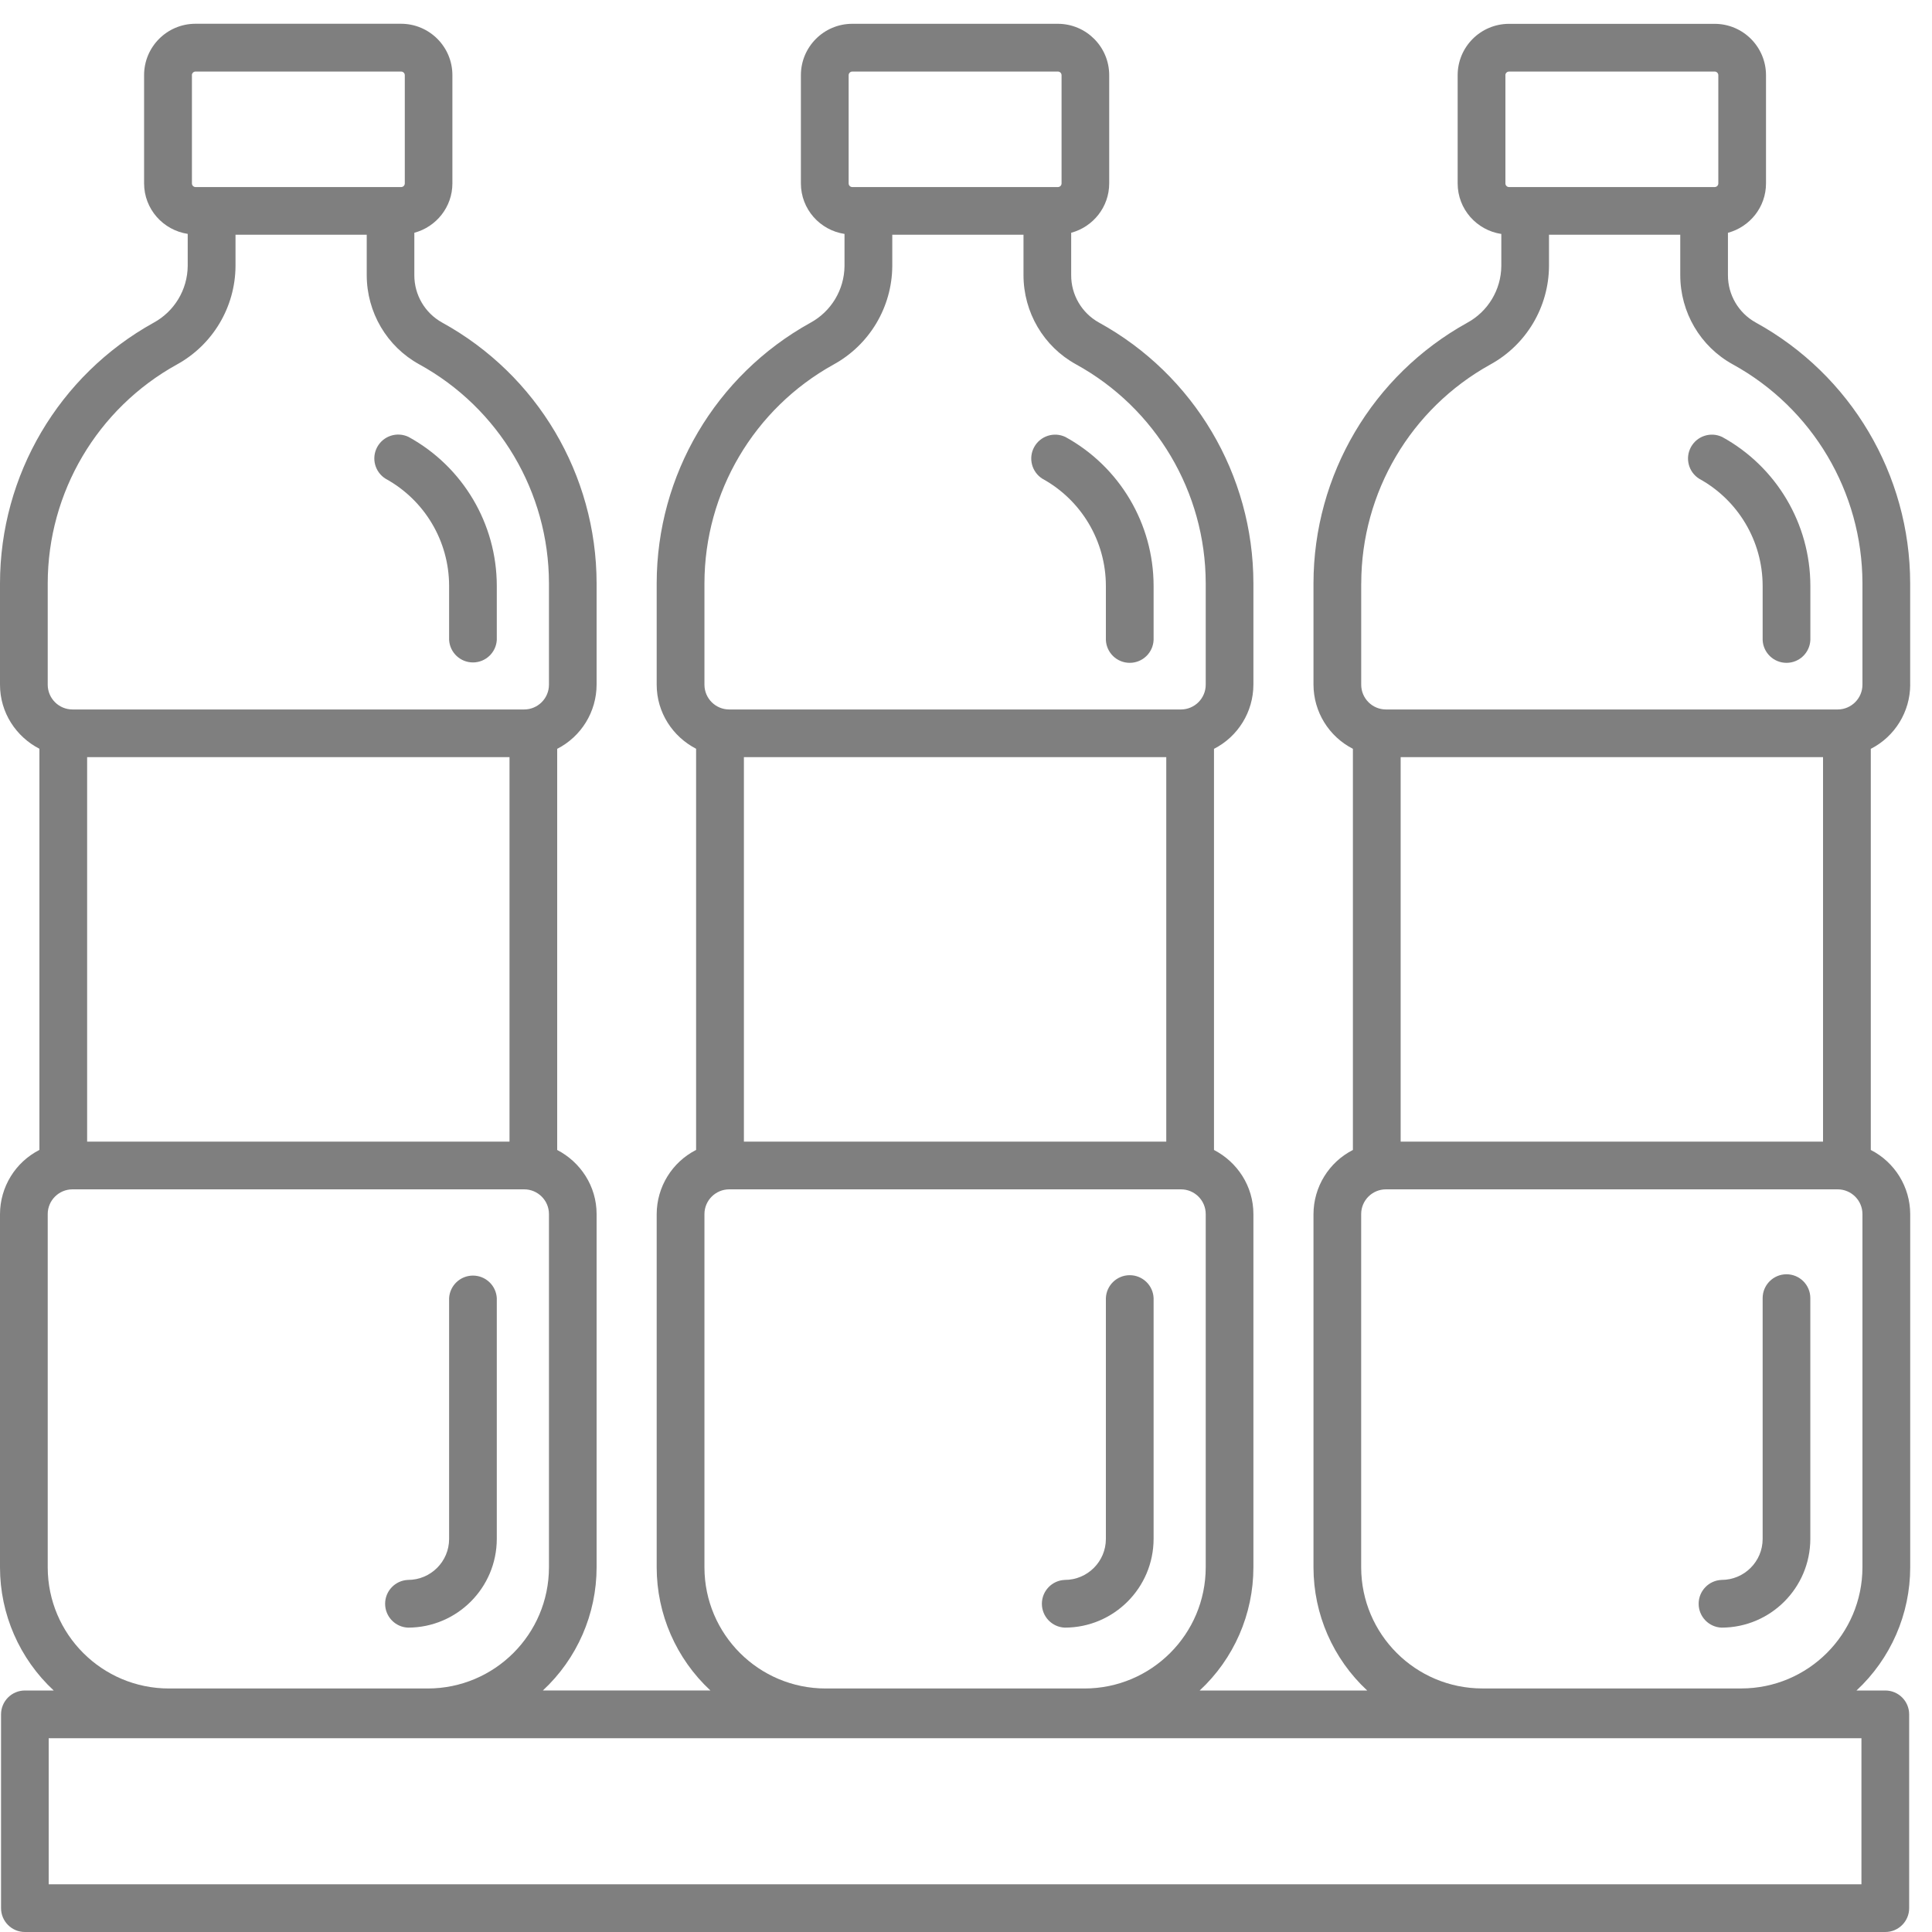
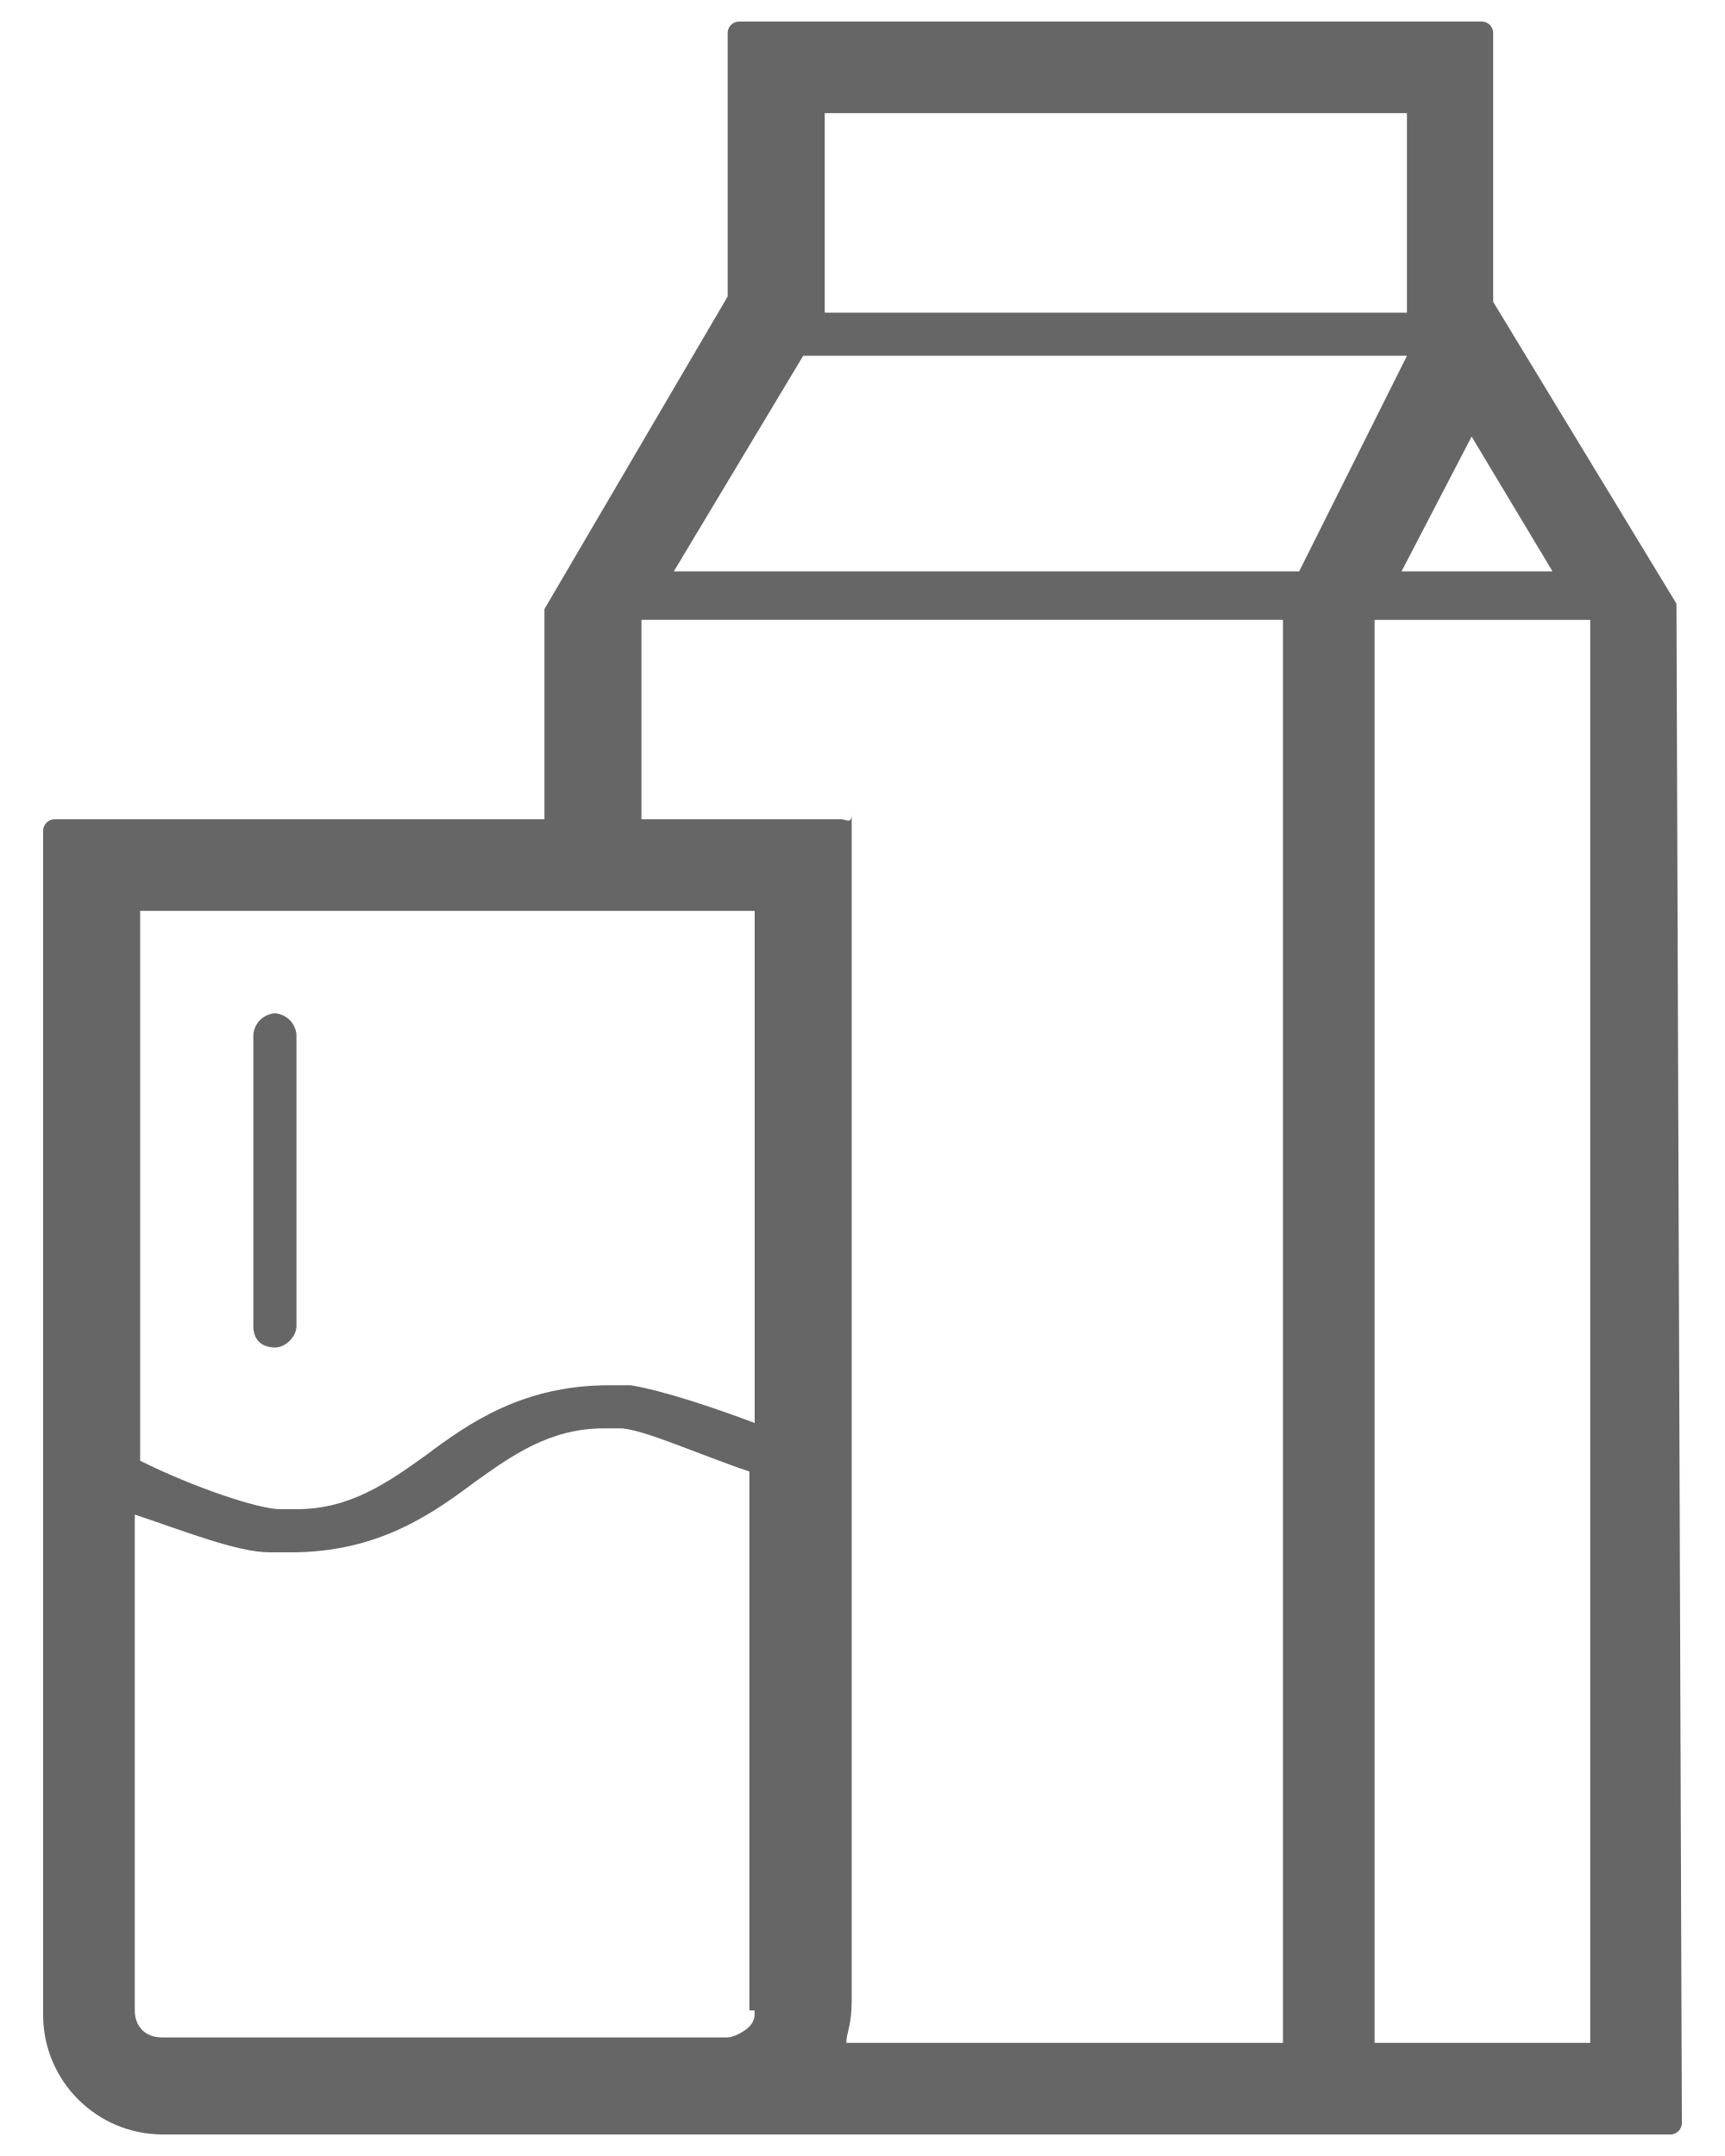
- <svg xmlns="http://www.w3.org/2000/svg" width="50" height="50" viewBox="0 0 50 50">
-   <g fill="#000" fill-rule="nonzero" opacity=".5">
-     <path d="M9.98 12.39a3.166 3.166 0 0 1 1.643 2.77v1.401a.618.618 0 0 0 1.234 0v-1.4a4.4 4.4 0 0 0-2.281-3.852.618.618 0 0 0-.596 1.081zM10.56 42.123a2.3 2.3 0 0 0 2.297-2.295v-6.233a.618.618 0 0 0-1.234 0v6.233c0 .585-.477 1.06-1.063 1.06a.618.618 0 0 0 0 1.235zM26.978 12.39a3.166 3.166 0 0 1 1.642 2.77v1.401a.618.618 0 0 0 1.235 0v-1.4a4.4 4.4 0 0 0-2.282-3.852.618.618 0 0 0-.595 1.081zM27.557 42.123a2.3 2.3 0 0 0 2.298-2.295v-6.233a.618.618 0 0 0-1.235 0v6.233c0 .585-.476 1.06-1.063 1.06a.618.618 0 0 0 0 1.235z" />
-     <path d="M49.435 17.72v-2.625a7.71 7.71 0 0 0-3.998-6.749 1.397 1.397 0 0 1-.718-1.226V6.025c.566-.153.985-.665.985-1.278V1.946A1.33 1.33 0 0 0 44.375.617h-5.323a1.33 1.33 0 0 0-1.328 1.329v2.8c0 .665.491 1.212 1.13 1.309v.832a1.69 1.69 0 0 1-.887 1.469 7.716 7.716 0 0 0-3.974 6.738v2.626a1.87 1.87 0 0 0 1.02 1.659v10.382a1.87 1.87 0 0 0-1.02 1.659v9.145a4.35 4.35 0 0 0 1.39 3.185h-4.335a4.35 4.35 0 0 0 1.39-3.185V31.42c0-.724-.418-1.347-1.02-1.659V19.38a1.87 1.87 0 0 0 1.02-1.66v-2.625a7.71 7.71 0 0 0-3.998-6.748 1.397 1.397 0 0 1-.718-1.227V6.024c.565-.152.984-.665.984-1.278v-2.8a1.33 1.33 0 0 0-1.328-1.33h-5.323a1.33 1.33 0 0 0-1.328 1.33v2.8c0 .664.49 1.211 1.129 1.308v.832a1.69 1.69 0 0 1-.886 1.469 7.715 7.715 0 0 0-3.975 6.739v2.625c0 .724.417 1.347 1.02 1.659V29.76a1.87 1.87 0 0 0-1.02 1.659v9.145a4.35 4.35 0 0 0 1.39 3.185H14.05a4.35 4.35 0 0 0 1.39-3.185V31.42c0-.724-.418-1.347-1.02-1.659V19.38a1.87 1.87 0 0 0 1.02-1.66v-2.625a7.71 7.71 0 0 0-3.999-6.748 1.397 1.397 0 0 1-.718-1.227V6.024c.566-.152.985-.665.985-1.278v-2.8A1.33 1.33 0 0 0 10.38.615H5.057a1.33 1.33 0 0 0-1.328 1.33v2.8c0 .664.491 1.211 1.129 1.308v.832a1.69 1.69 0 0 1-.886 1.469A7.718 7.718 0 0 0 0 15.095v2.625c0 .724.417 1.347 1.02 1.658V29.76A1.871 1.871 0 0 0 0 31.42v9.145a4.35 4.35 0 0 0 1.39 3.185H.644a.618.618 0 0 0-.617.617v5.016c0 .34.276.617.617.617h48.148c.34 0 .617-.277.617-.617v-5.016a.618.618 0 0 0-.617-.617h-.746a4.35 4.35 0 0 0 1.39-3.185V31.42a1.87 1.87 0 0 0-1.02-1.659V19.38a1.87 1.87 0 0 0 1.02-1.659zm-19.252 1.875v9.95H19.252v-9.95h10.931zm-8.22-17.65c0-.05.042-.093.094-.093h5.323c.05 0 .093.042.093.094v2.8a.094.094 0 0 1-.093.095h-5.323a.094.094 0 0 1-.094-.094V1.946zm-3.732 13.15a6.48 6.48 0 0 1 3.34-5.66 2.927 2.927 0 0 0 1.521-2.548v-.812h3.396V7.12c0 .962.52 1.847 1.357 2.308a6.475 6.475 0 0 1 3.359 5.667v2.625c0 .353-.288.641-.642.641H18.873a.642.642 0 0 1-.642-.64v-2.627zm0 25.47V31.42c0-.353.289-.64.642-.64h11.69c.353 0 .641.287.641.64v9.145a3.139 3.139 0 0 1-3.137 3.133h-6.698a3.138 3.138 0 0 1-3.138-3.133zm-5.045-20.97v9.95H2.255v-9.95h10.931zm-8.22-17.65c0-.05.042-.093.093-.093h5.323c.051 0 .094.042.094.094v2.8a.094.094 0 0 1-.094.095H5.06a.094.094 0 0 1-.093-.094V1.946zm-3.731 13.15a6.48 6.48 0 0 1 3.34-5.66 2.927 2.927 0 0 0 1.52-2.548v-.812h3.396V7.12c0 .962.52 1.847 1.357 2.308a6.475 6.475 0 0 1 3.359 5.667v2.625c0 .353-.288.641-.642.641H1.877a.642.642 0 0 1-.642-.64v-2.627zm0 25.47V31.42c0-.353.288-.64.642-.64h11.688c.354 0 .642.287.642.64v9.145a3.139 3.139 0 0 1-3.137 3.133H4.372a3.138 3.138 0 0 1-3.137-3.133zm46.94 8.2H1.26v-3.78h46.914v3.78zm-11.926-19.22v-9.95H47.18v9.95H36.25zm2.71-27.6c0-.05.043-.093.095-.093h5.323c.05 0 .093.042.093.094v2.8a.094.094 0 0 1-.093.095h-5.323a.094.094 0 0 1-.094-.094V1.946zm-3.73 13.15a6.48 6.48 0 0 1 3.338-5.66 2.927 2.927 0 0 0 1.521-2.548v-.812h3.397V7.12c0 .963.52 1.847 1.356 2.308a6.475 6.475 0 0 1 3.359 5.667v2.625c0 .353-.288.641-.642.641H35.87a.642.642 0 0 1-.642-.64v-2.627zM48.2 40.564a3.139 3.139 0 0 1-3.138 3.133h-6.698a3.139 3.139 0 0 1-3.137-3.133V31.42c0-.353.287-.64.642-.64h11.689c.353 0 .642.287.642.64v9.145z" />
-     <path d="M43.975 12.39a3.166 3.166 0 0 1 1.642 2.77v1.401a.618.618 0 0 0 1.235 0v-1.4a4.4 4.4 0 0 0-2.282-3.852.618.618 0 0 0-.595 1.081zM46.234 32.978a.618.618 0 0 0-.617.617v6.233c0 .585-.477 1.06-1.063 1.06a.618.618 0 0 0 0 1.235 2.3 2.3 0 0 0 2.297-2.295v-6.233a.617.617 0 0 0-.617-.617z" />
+ <svg xmlns="http://www.w3.org/2000/svg" width="36" height="45" viewBox="0 0 36 45">
+   <g fill="#666" fill-rule="nonzero">
+     <path d="M34.987 12.6l-3.825-6.3V.675a.242.242 0 0 0-.224-.225H15.412a.242.242 0 0 0-.226.225v5.513l-3.824 6.525V17.1H1.125a.242.242 0 0 0-.225.225v24.75a2.497 2.497 0 0 0 2.475 2.475h31.5a.242.242 0 0 0 .225-.225L34.987 12.6zm-2.587-.675h-3.15l1.462-2.813 1.688 2.813zM17.212 2.362h12.15v4.163h-12.15V2.362zm-1.462 39.6c0 .113 0 .225-.113.338-.112.113-.337.225-.45.225H3.376c-.337 0-.563-.225-.563-.563v-10.35c1.013.338 2.138.788 2.813.788h.45c1.8 0 2.925-.787 3.825-1.462.787-.563 1.575-1.125 2.7-1.125h.338c.45 0 1.687.562 2.7.9v11.25h.112zm0-12.262c-.9-.337-1.912-.675-2.588-.787h-.45c-1.8 0-2.925.787-3.825 1.462-.787.563-1.575 1.125-2.7 1.125H5.85c-.45 0-1.8-.45-2.925-1.012V19.011H15.75V29.7zm11.025 12.938h-9.112c0-.225.112-.338.112-.9v-24.75c0 .224-.112.112-.225.112h-4.163v-4.163h13.388v29.7zM14.063 11.925l2.7-4.5h12.6l-2.25 4.5h-13.05zm19.124 30.713h-4.5v-29.7h4.5v29.7z" />
+     <path d="M5.737 28.125c.226 0 .45-.225.45-.45V21.6a.484.484 0 0 0-.45-.45.484.484 0 0 0-.45.45v6.075c0 .337.226.45.45.45z" />
  </g>
</svg>
